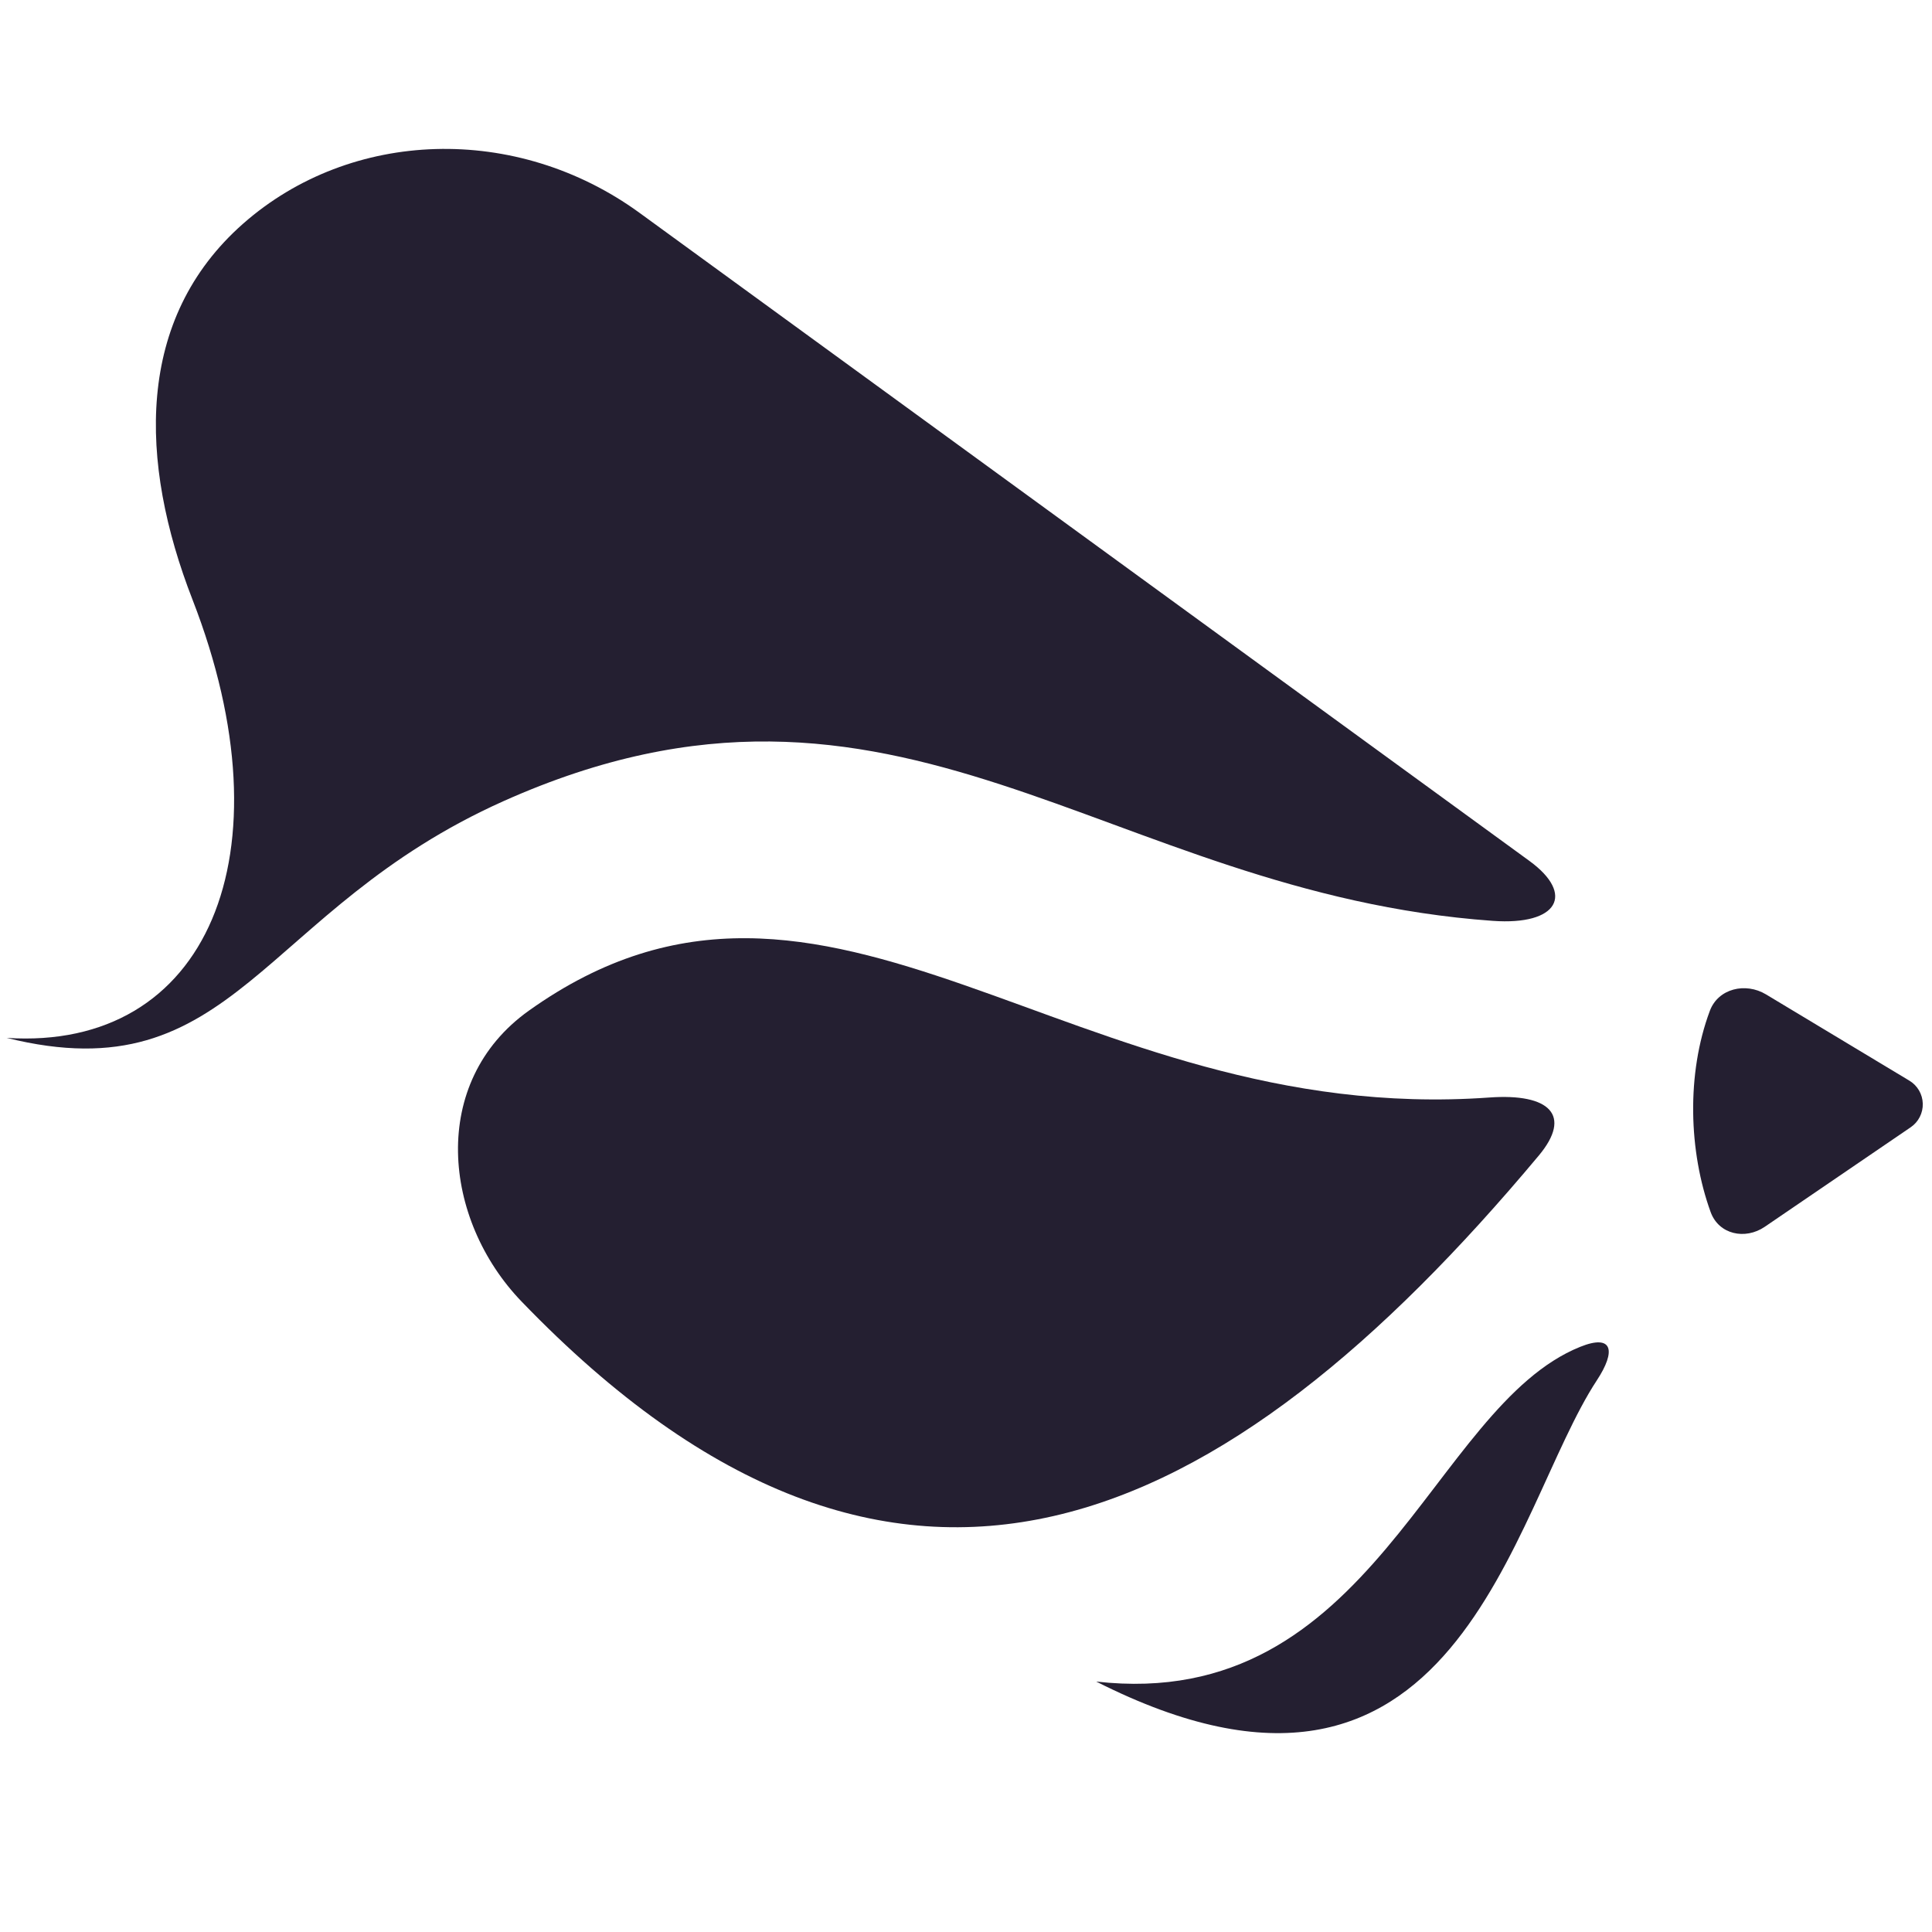
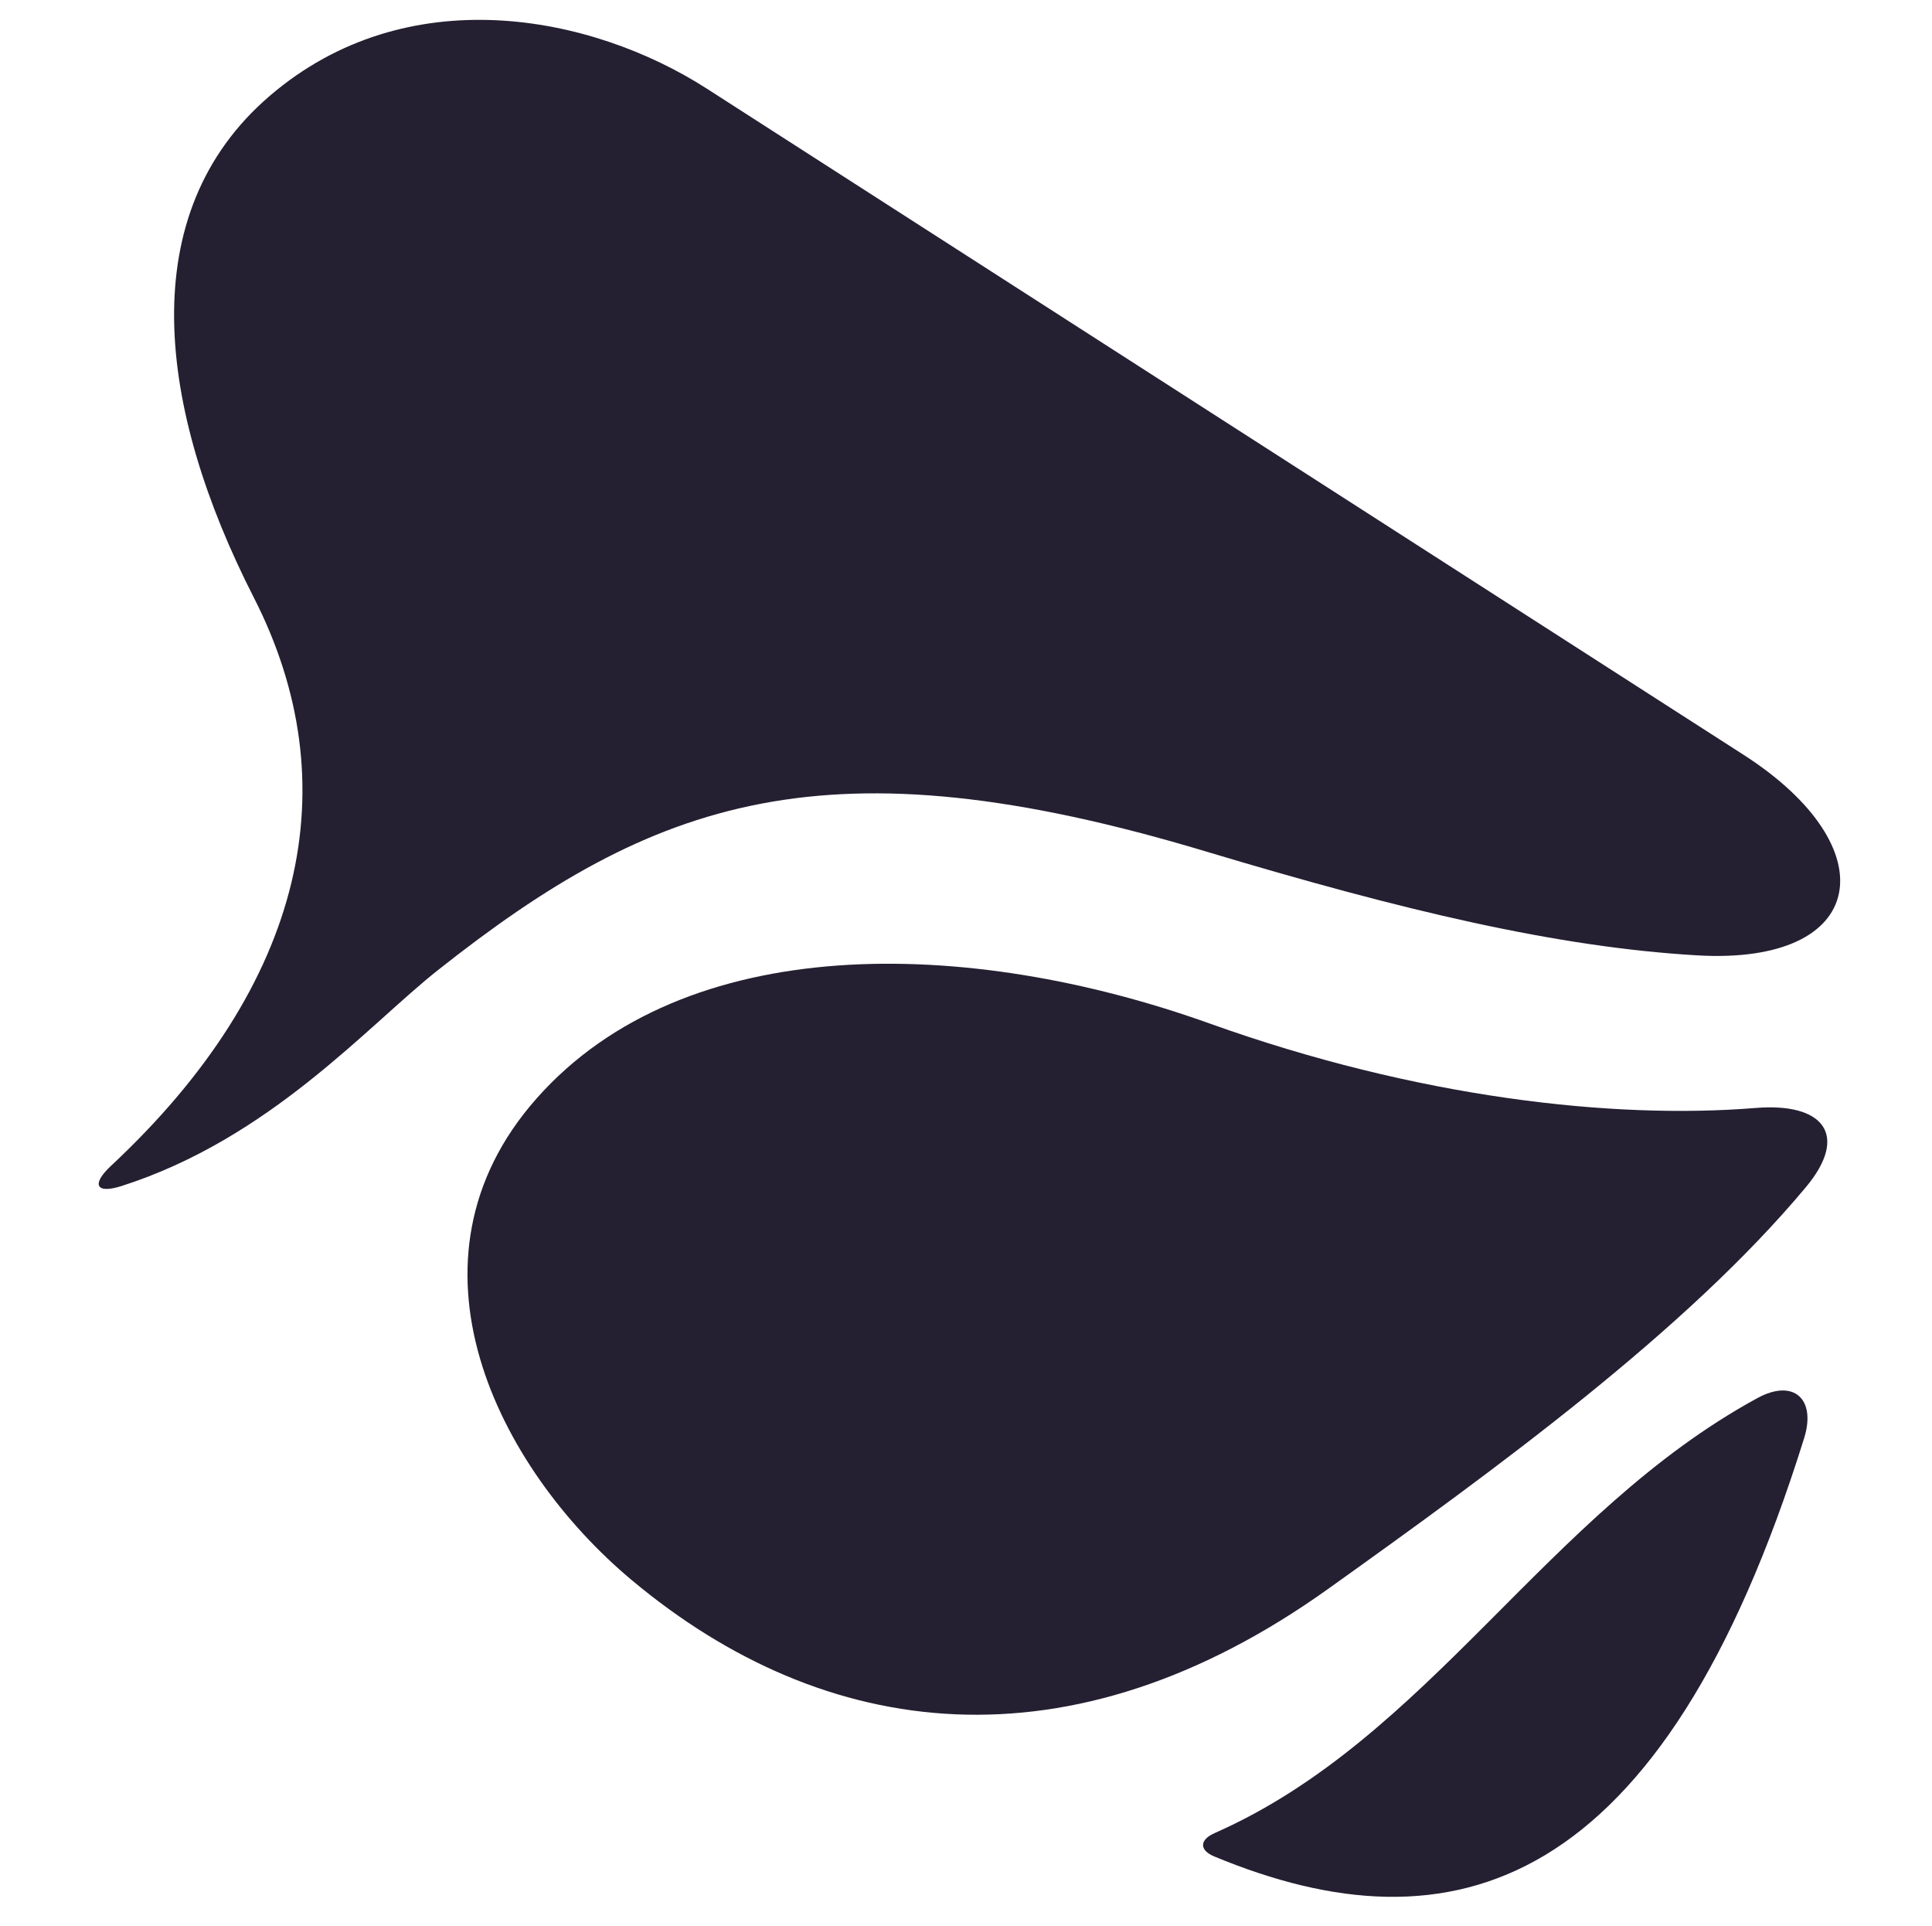
- <svg xmlns="http://www.w3.org/2000/svg" width="24" height="24" viewBox="0 0 24 24">
+ <svg xmlns="http://www.w3.org/2000/svg" width="305" height="304" viewBox="0 0 305 304">
  <g>
-     <path d="m 21.44,15.066 c -3.058,1.32 -4.085,7.666 -9.835,7.164 7.579,3.587 8.481,-3.729 10.198,-6.483 0.383,-0.614 0.307,-0.97 -0.363,-0.681 z" transform="matrix(0.6001205,0.01540765,-0.01537054,0.6015696,6.99476,7.337257)" fill="#241f31" />
-     <path d="m 14.175,6.687 c 1.084,-0.693 2.752,-0.042 3.603,1.023 4.061,5.076 1.42,7.602 -3.849,9.203 -0.566,0.172 -0.793,-0.13 -0.617,-0.693 1.214,-3.906 -2.379,-7.46 0.863,-9.533 z" transform="matrix(-0.3708512,0.9465796,1.217826,0.1988977,3.683202,-2.193255)" fill="#241f31" />
-     <path d="M 11.64,5.659 C 13.476,3.729 15.804,4.19 15.563,1.783 15.322,3.757 12.726,3.825 9.784,1.919 8.191,0.886 6.436,0.313 5.043,0.992 3.656,1.669 3.254,3.234 4.113,4.753 l 6.2,10.964 c 0.32,0.565 0.739,0.517 0.813,-0.127 0.441,-3.832 -2.454,-6.811 0.514,-9.931 z" transform="matrix(-0.3708512,0.9465796,1.217826,0.1988977,3.683202,-2.193255)" fill="#241f31" />
-     <path d="m 23.439,12.609 -1.95,1.321 c -0.263,0.178 -0.614,0.101 -0.722,-0.197 -0.291,-0.804 -0.322,-1.84 -0.005,-2.68 0.112,-0.297 0.477,-0.381 0.749,-0.217 l 1.912,1.153 a 0.368,0.368 88.497 0 1 0.016,0.62 z" transform="matrix(0.9308699,-0.00190677,0.00190218,0.9331177,1.892829,2.282175)" fill="#241f31" />
+     <path d="M 269.561,120.474 116.026,21.83 C 98.913,10.835 71.634,5.478 51.318,22.897 31.002,40.315 34.63,69.127 48.965,97.22 c 14.055,27.544 7.752,57.125 -21.174,84.125 -2.933,2.738 -2.233,4.197 1.587,2.974 21.994,-7.041 36.433,-23.731 46.81,-31.942 32.15,-25.439 57.599,-34.461 113.739,-17.596 29.241,8.784 51.976,14.175 72.762,15.388 25.342,1.479 28.327,-15.911 6.872,-29.695 z" transform="matrix(1.066053,0,0,1.066053,-12.11371,-9.283156)" fill="#241f31" />
+     <path d="m 278.787,184.498 c -17.751,21.259 -45.712,41.589 -70.733,59.472 -38.237,27.328 -74.511,22.646 -103.129,-1.283 -19.893,-16.633 -35.39,-47.263 -14.11,-71.318 21.976,-24.841 63.763,-23.973 99.688,-11.106 30.692,10.993 59.699,14.226 80.856,12.503 10.033,-0.817 13.883,4.002 7.428,11.733 z" transform="matrix(1.066053,0,0,1.066053,-12.11371,-9.283156)" fill="#241f31" />
+     <path d="m 271.53,214.175 c -31.358,17.078 -48.581,50.394 -80.379,64.413 -2.251,0.992 -2.319,2.523 -0.047,3.466 35.191,14.607 66.292,5.497 87.338,-61.936 1.817,-5.821 -1.559,-8.858 -6.912,-5.943 z" transform="matrix(1.066053,0,0,1.066053,-12.02163,-7.633943)" fill="#241f31" />
  </g>
</svg>
